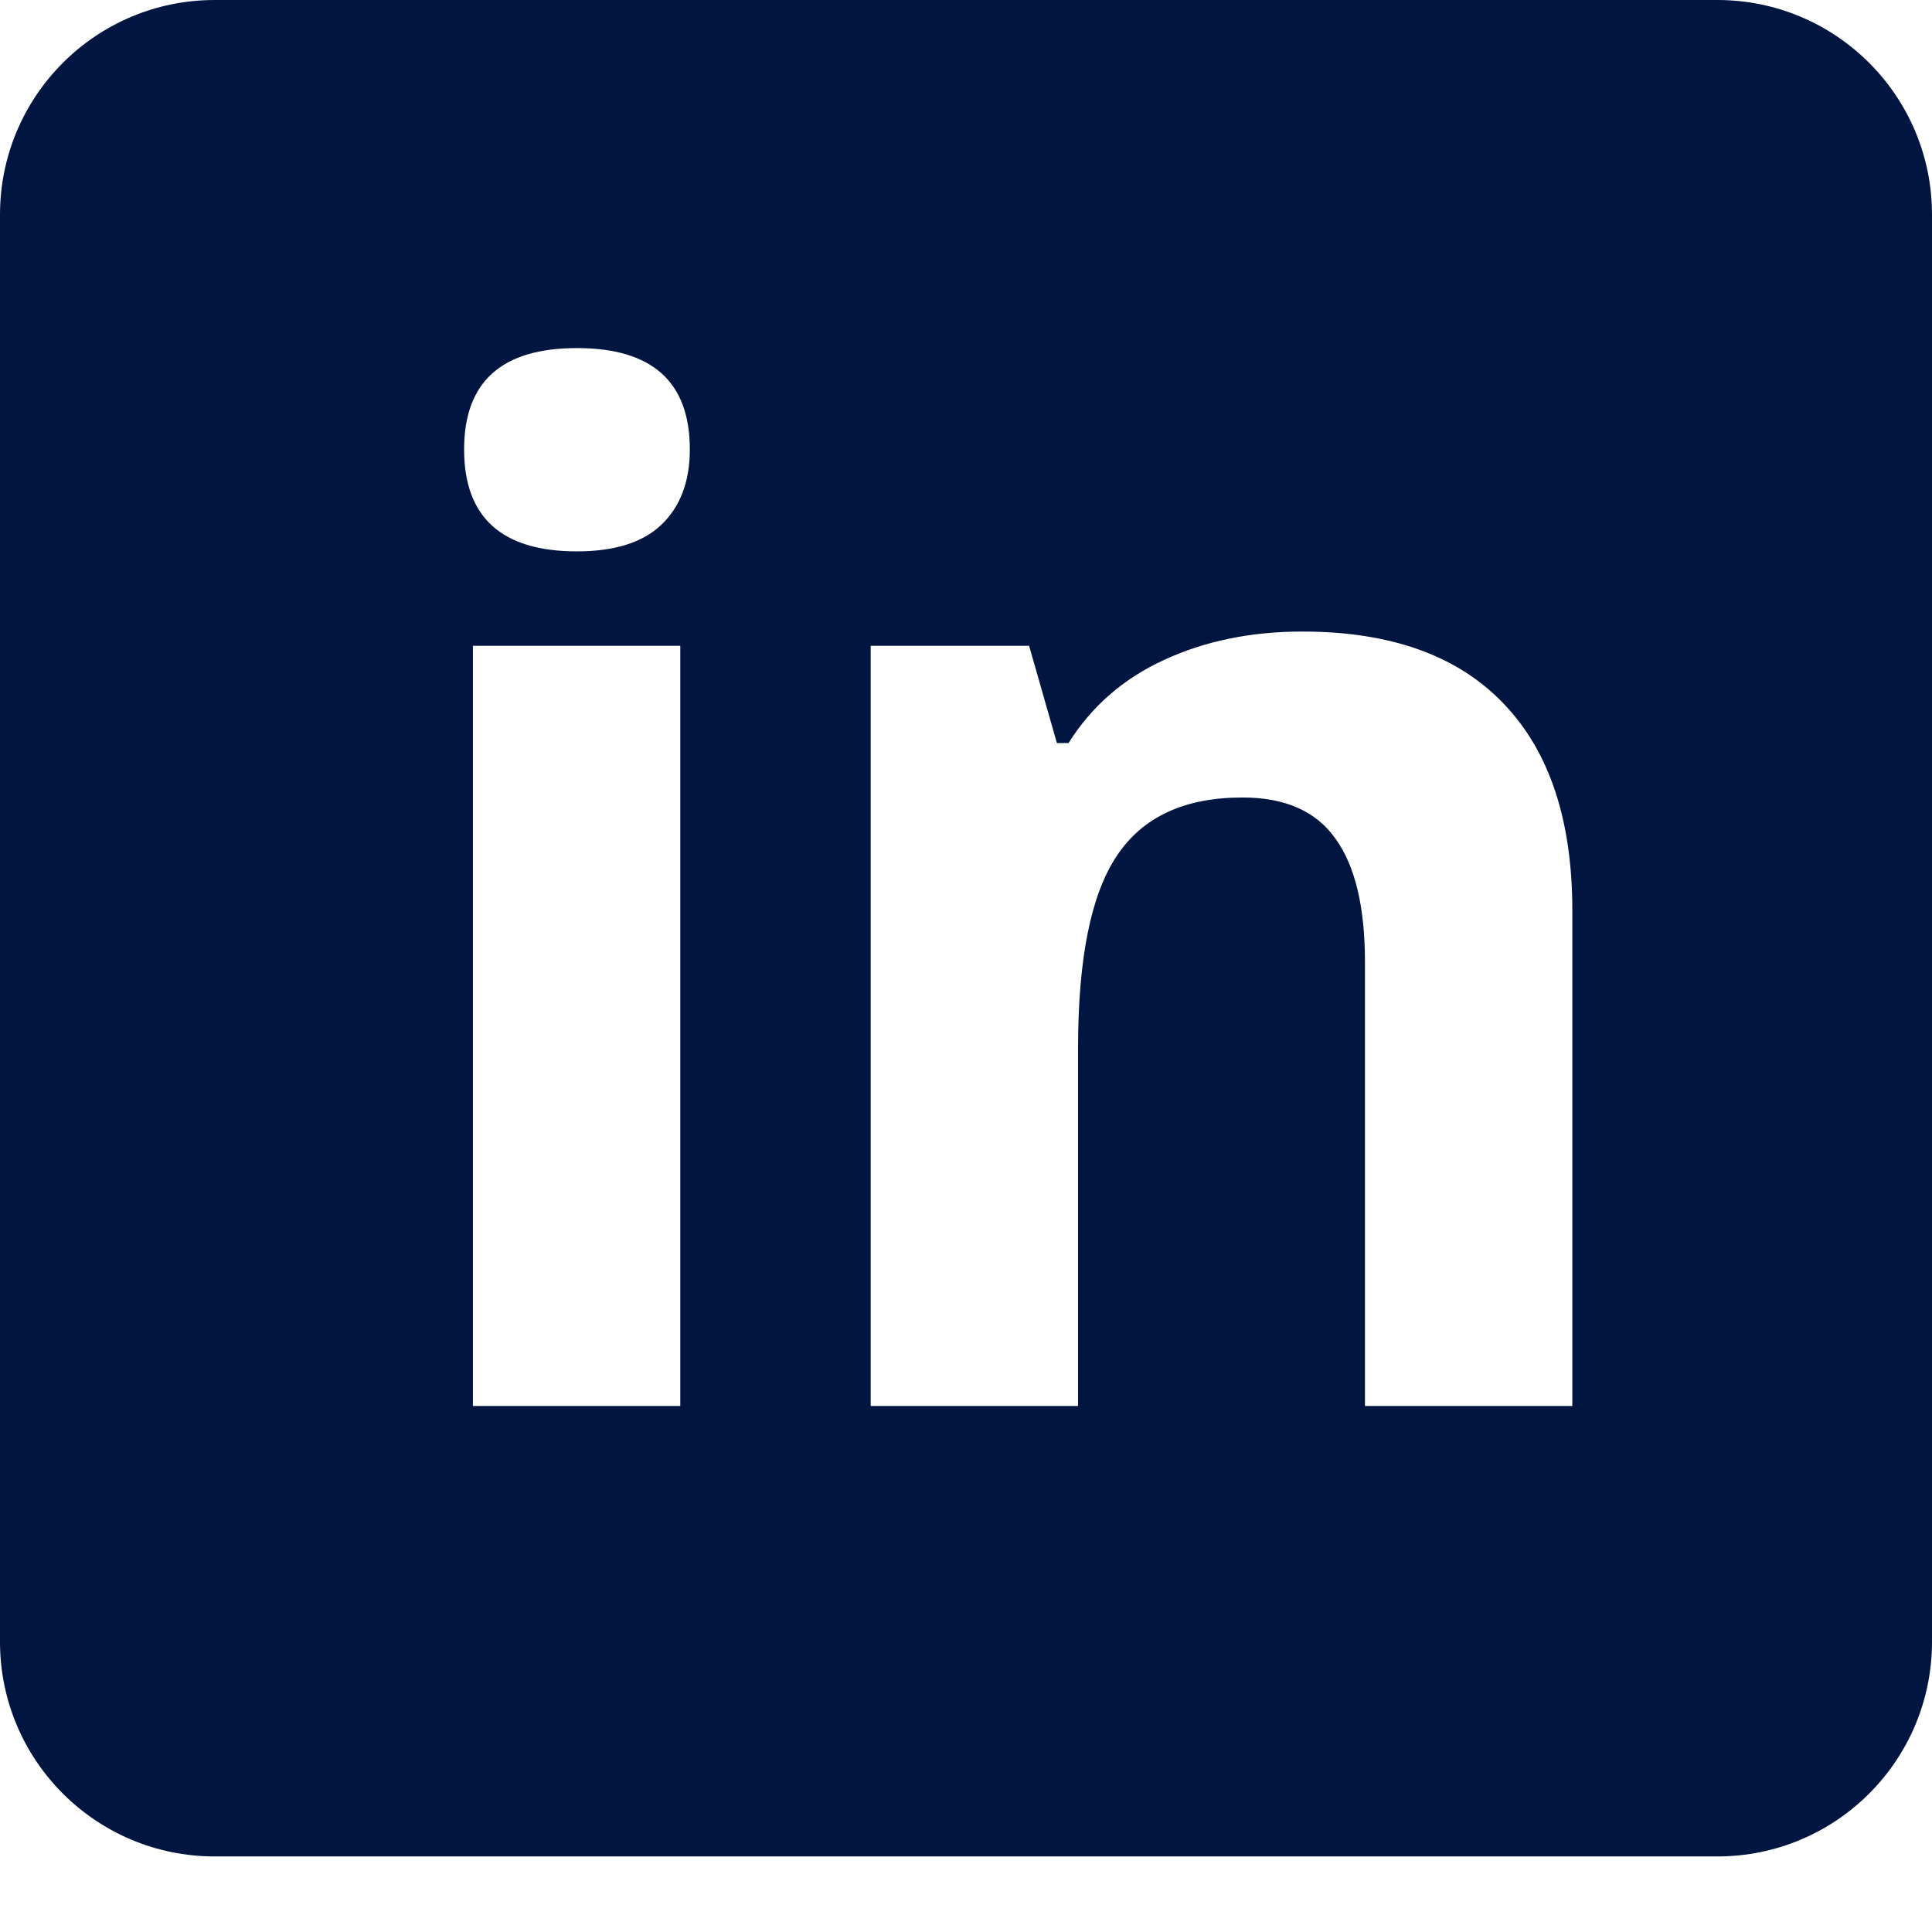
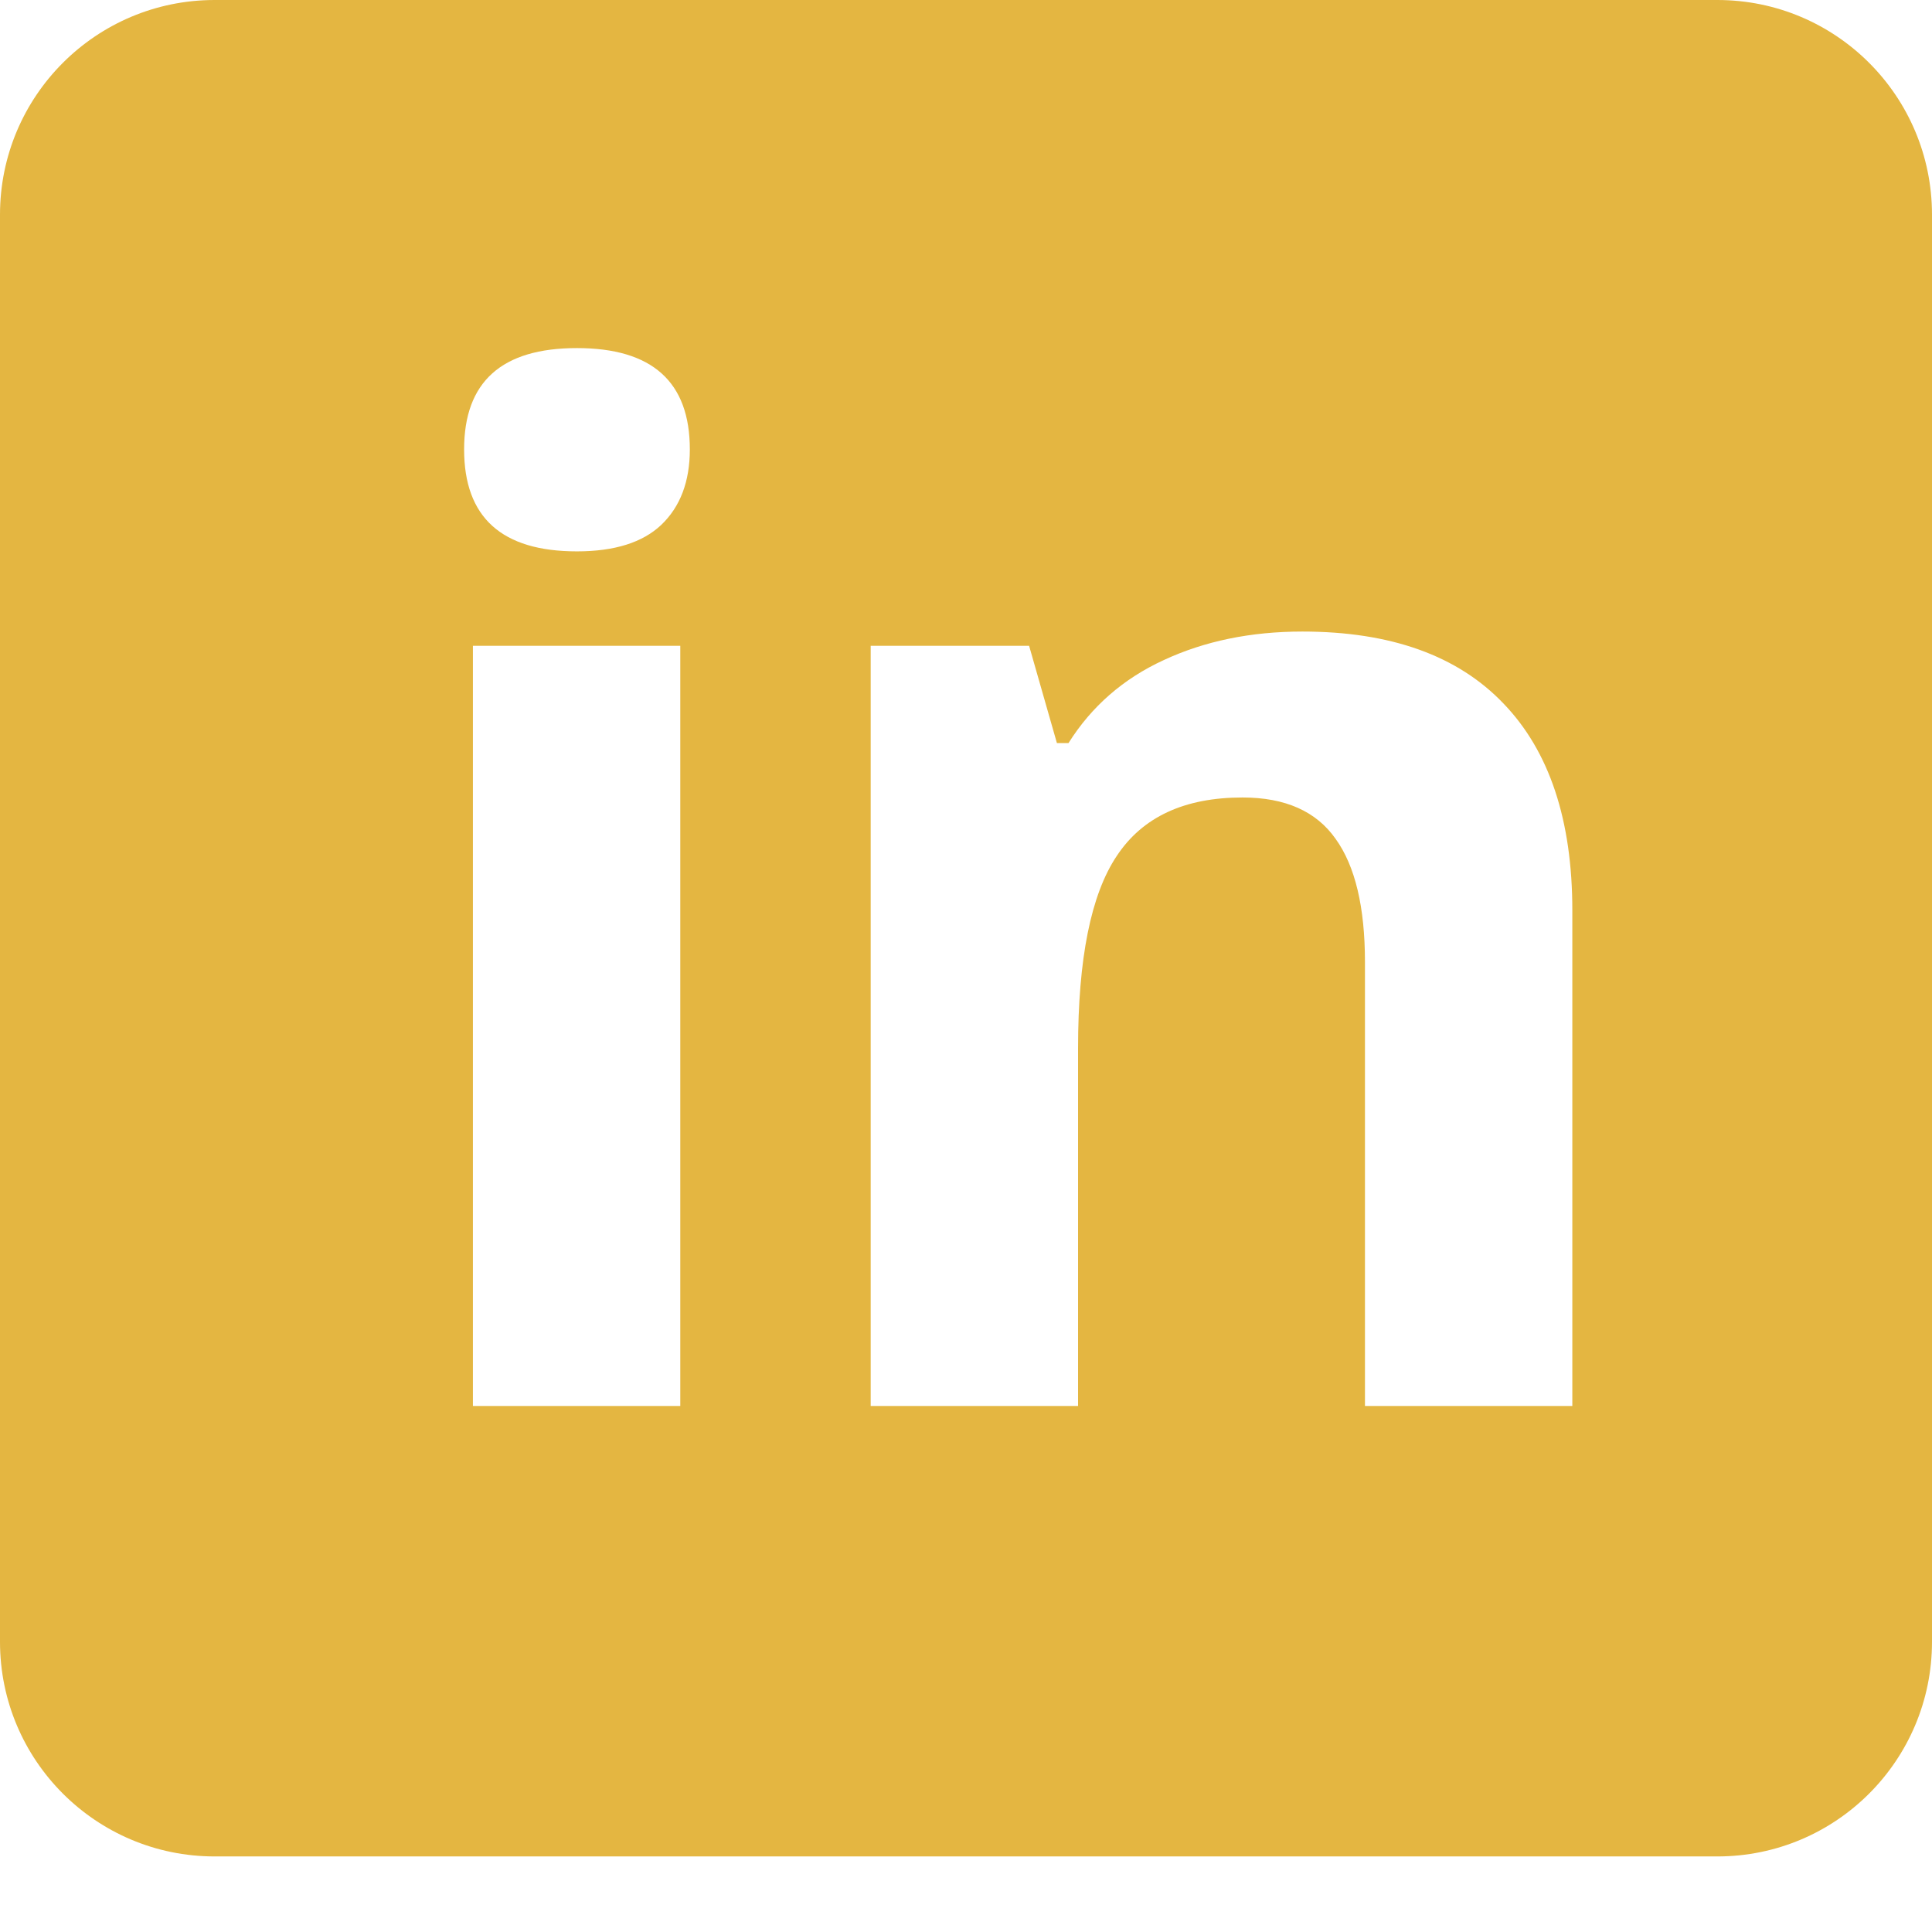
<svg xmlns="http://www.w3.org/2000/svg" width="18" height="18" viewBox="0 0 18 18" fill="none">
-   <path fill-rule="evenodd" clip-rule="evenodd" d="M2 0C0.895 0 0 0.895 0 2V15.296C0 16.401 0.895 17.296 2 17.296H16C17.105 17.296 18 16.401 18 15.296V2C18 0.895 17.105 0 16 0H2ZM5.375 3.243C4.674 3.243 4.324 3.557 4.324 4.187C4.324 4.82 4.674 5.137 5.375 5.137C5.726 5.137 5.988 5.054 6.161 4.89C6.338 4.721 6.427 4.486 6.427 4.187C6.427 3.557 6.076 3.243 5.375 3.243ZM4.406 13.099H6.338V6.017H4.406V13.099ZM12.717 13.099H14.649V8.481C14.649 7.641 14.435 6.999 14.009 6.556C13.582 6.108 12.957 5.884 12.134 5.884C11.653 5.884 11.222 5.973 10.842 6.15C10.466 6.323 10.17 6.581 9.955 6.923H9.847L9.588 6.017H8.112V13.099H10.044V9.767C10.044 8.931 10.164 8.333 10.405 7.974C10.645 7.611 11.036 7.43 11.576 7.43C11.973 7.43 12.263 7.558 12.444 7.816C12.626 8.069 12.717 8.452 12.717 8.963V13.099Z" fill="#001640" />
+   <path fill-rule="evenodd" clip-rule="evenodd" d="M2 0C0.895 0 0 0.895 0 2V15.296C0 16.401 0.895 17.296 2 17.296H16C17.105 17.296 18 16.401 18 15.296V2C18 0.895 17.105 0 16 0H2ZM5.375 3.243C4.674 3.243 4.324 3.557 4.324 4.187C4.324 4.82 4.674 5.137 5.375 5.137C5.726 5.137 5.988 5.054 6.161 4.89C6.338 4.721 6.427 4.486 6.427 4.187C6.427 3.557 6.076 3.243 5.375 3.243ZM4.406 13.099H6.338V6.017H4.406V13.099ZM12.717 13.099H14.649V8.481C14.649 7.641 14.435 6.999 14.009 6.556C13.582 6.108 12.957 5.884 12.134 5.884C11.653 5.884 11.222 5.973 10.842 6.15C10.466 6.323 10.17 6.581 9.955 6.923H9.847L9.588 6.017H8.112V13.099H10.044V9.767C10.044 8.931 10.164 8.333 10.405 7.974C10.645 7.611 11.036 7.43 11.576 7.43C11.973 7.43 12.263 7.558 12.444 7.816C12.626 8.069 12.717 8.452 12.717 8.963V13.099Z" fill="#e4b641" />
</svg>
